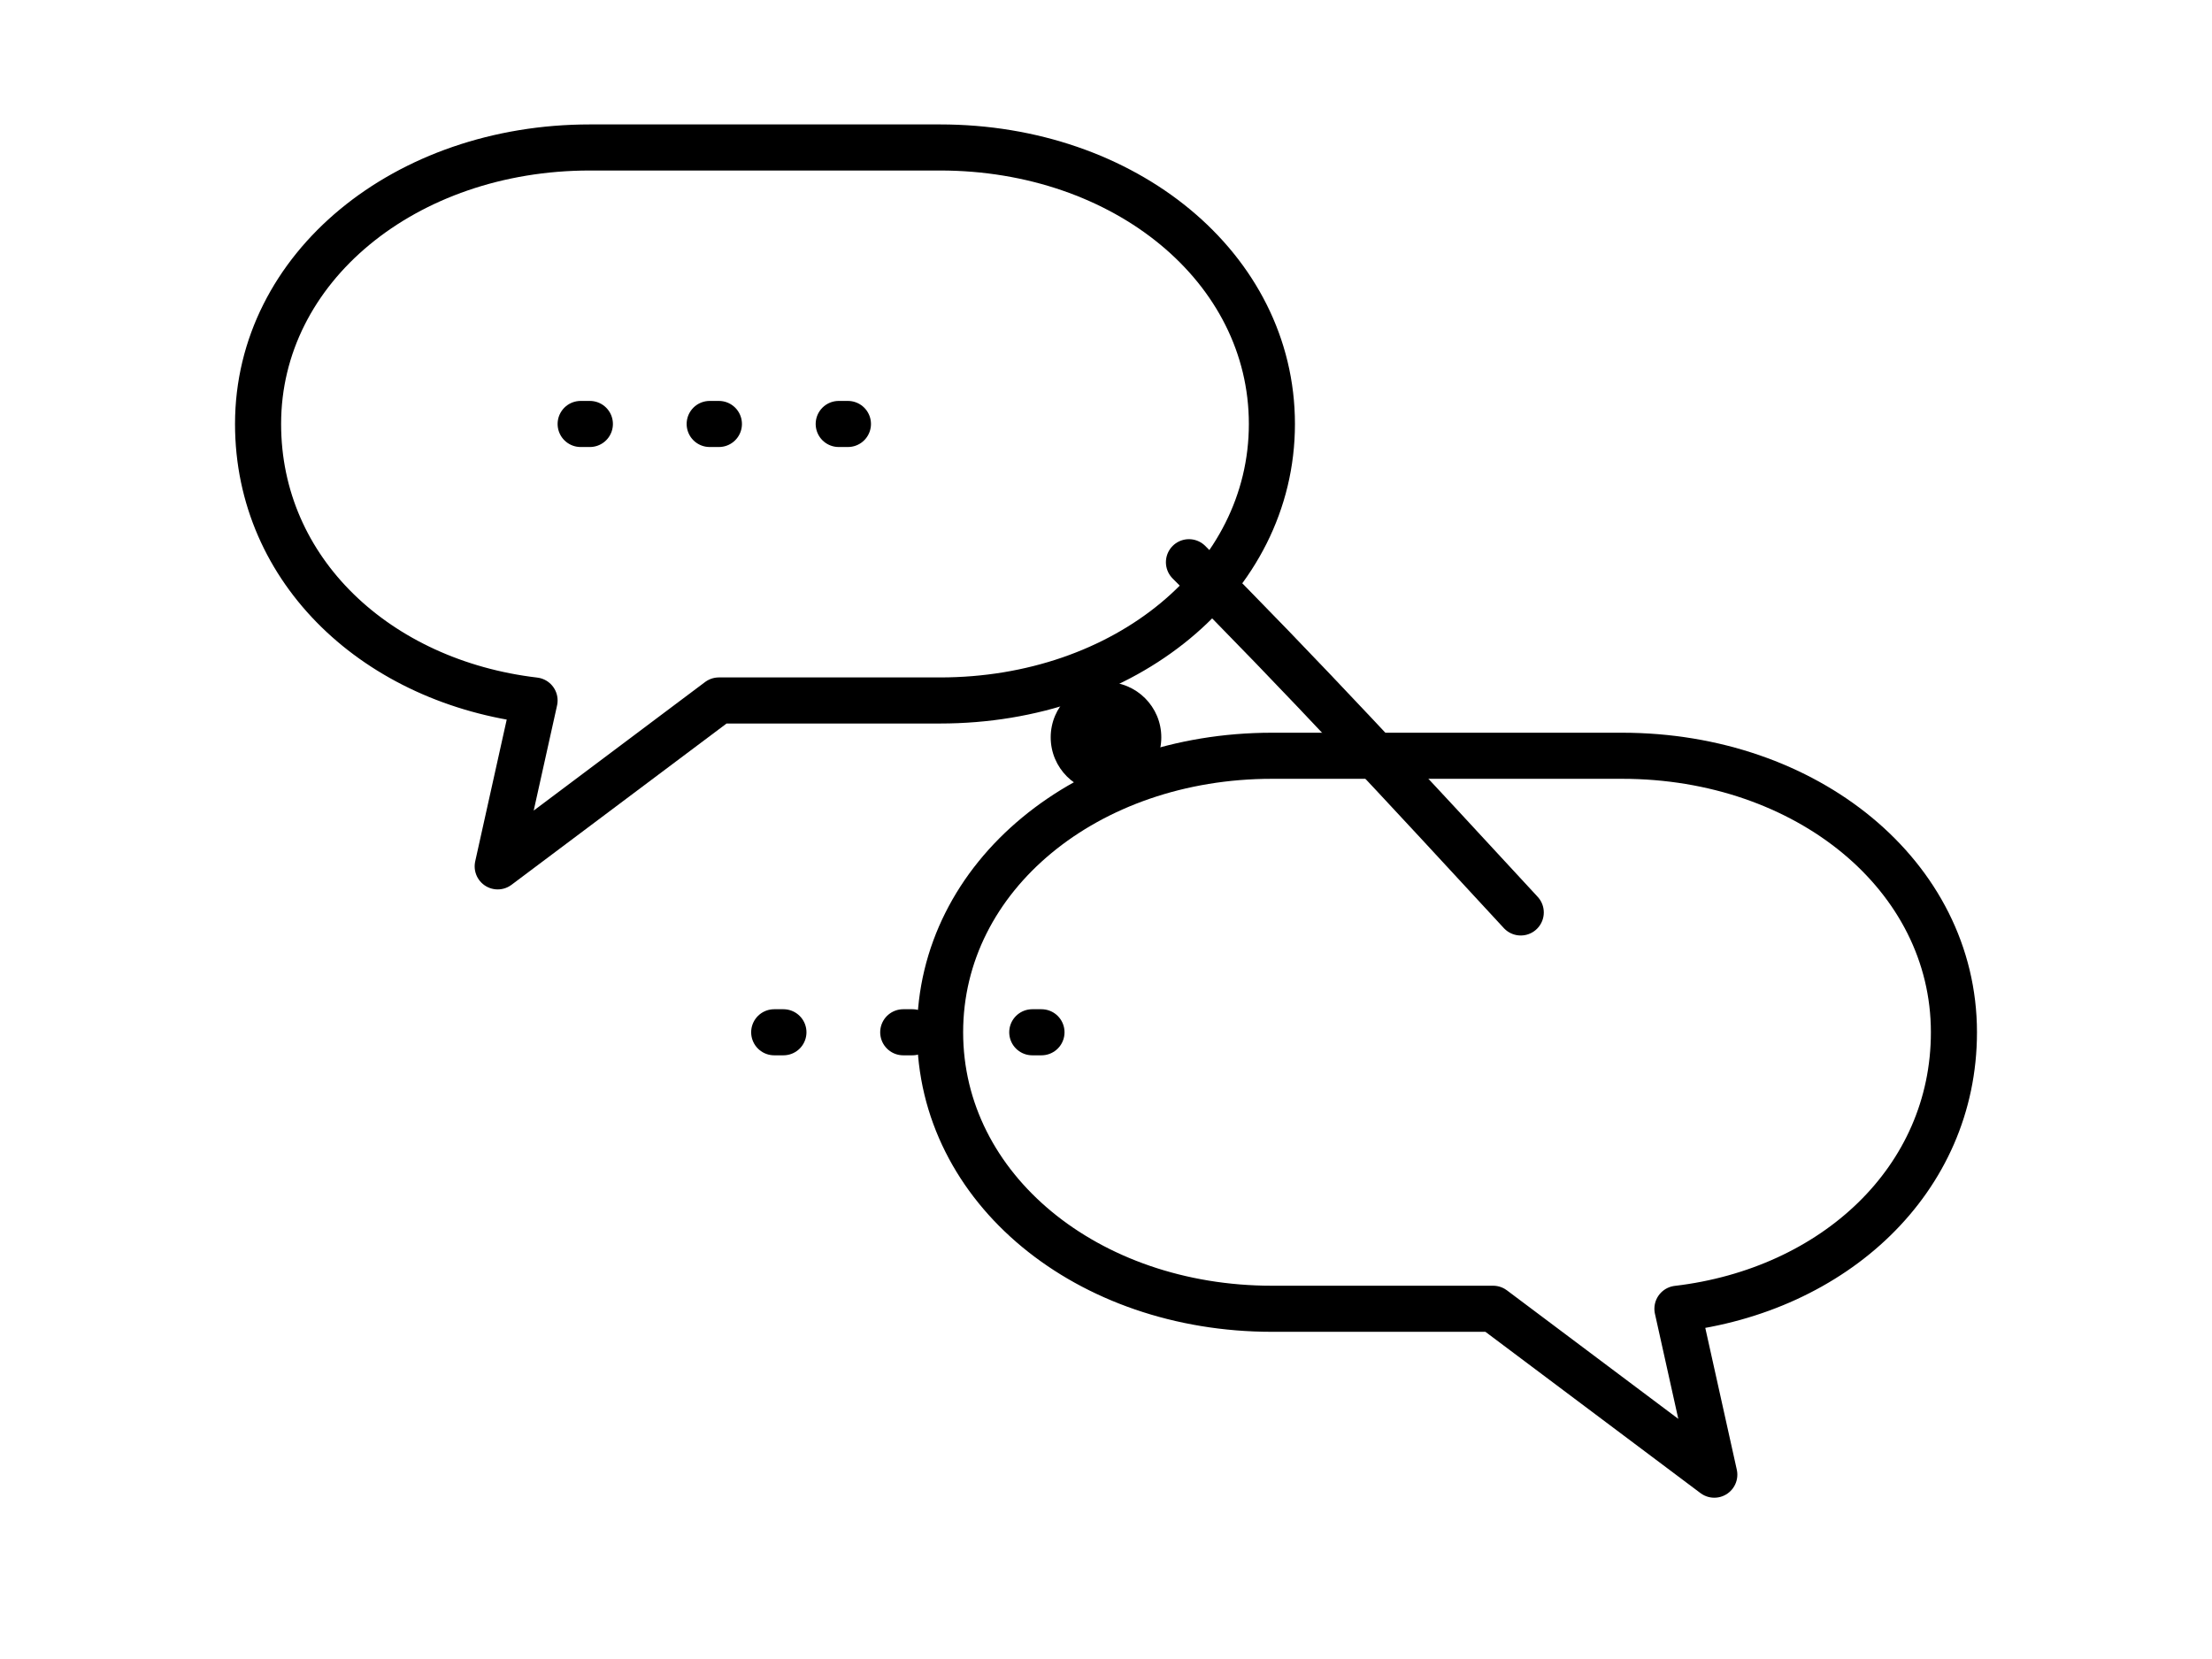
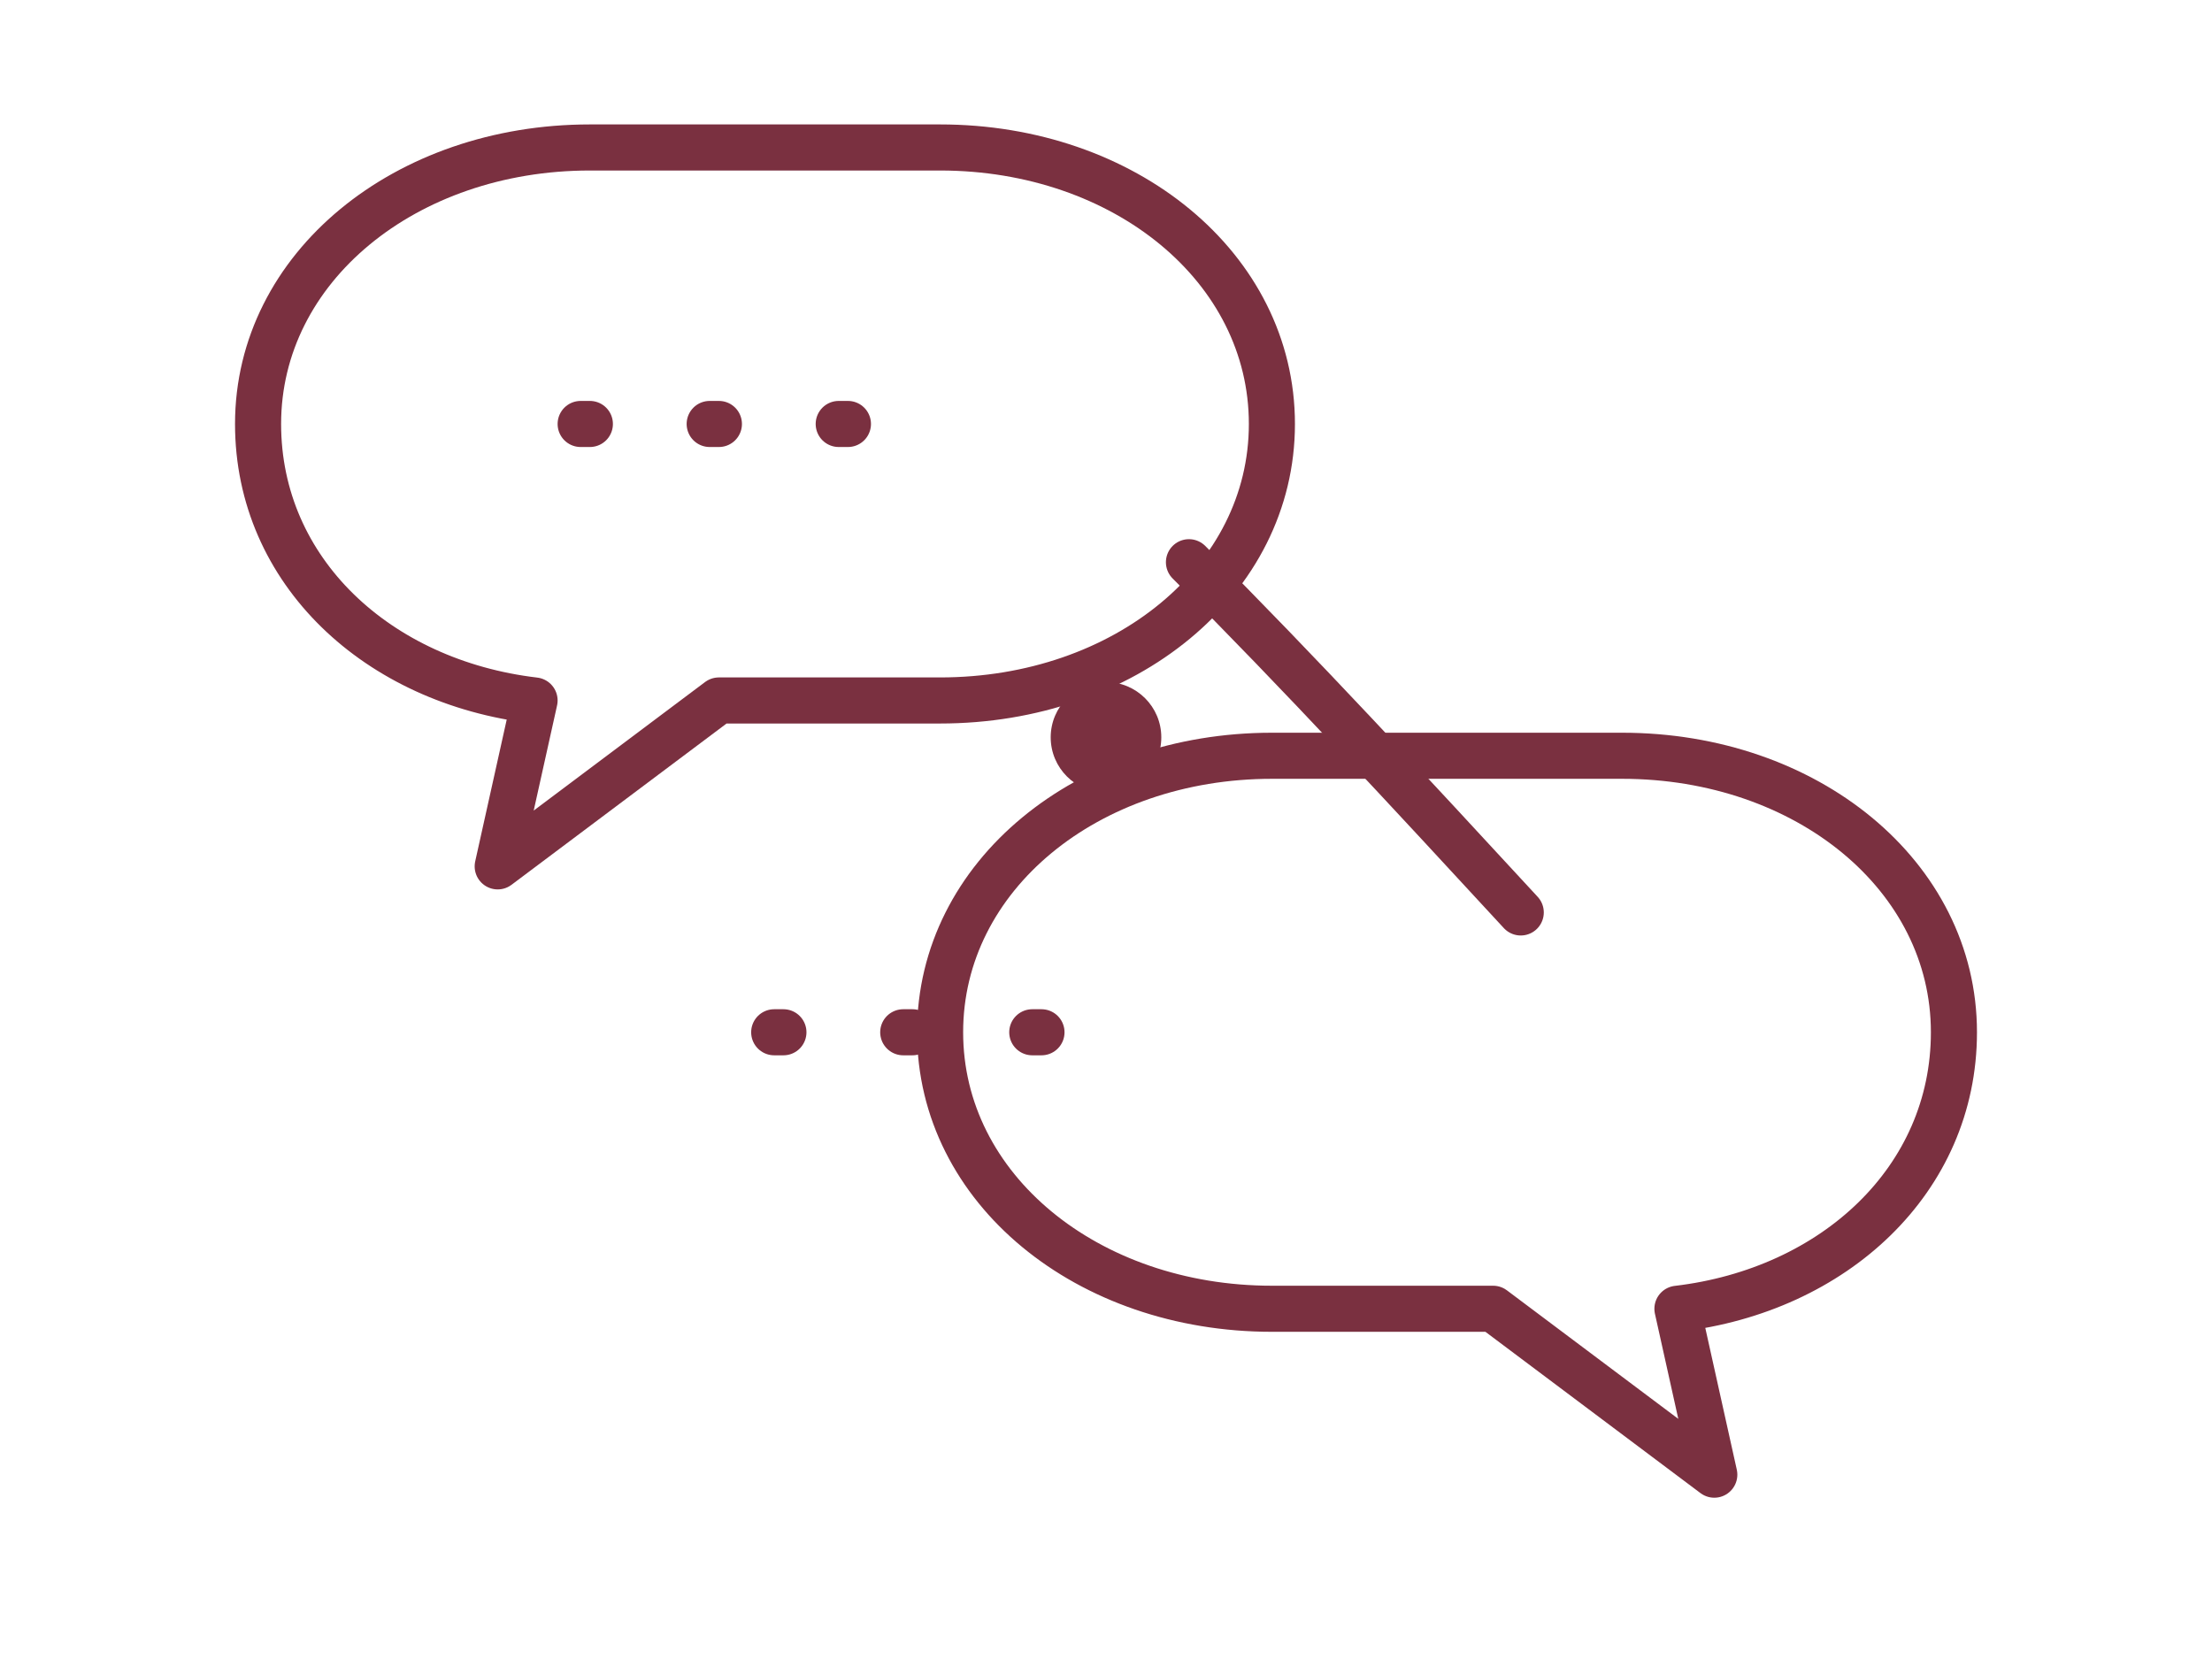
<svg xmlns="http://www.w3.org/2000/svg" viewBox="0 0 240 180" fill="none" aria-hidden="true" focusable="false">
-   <path d="M28 46c0-17 16-30 36-30h38c20 0 36 13 36 30s-16 30-36 30H78l-24 18 4-18c-17-2-30-14-30-30Z" stroke="currentColor" stroke-width="5" stroke-linejoin="round" />
-   <path d="M212 112c0-17-16-30-36-30h-38c-20 0-36 13-36 30s16 30 36 30h24l24 18-4-18c17-2 30-14 30-30Z" stroke="currentColor" stroke-width="5" stroke-linejoin="round" />
-   <path d="M63 46h39M84 112h39" stroke="currentColor" stroke-width="5" stroke-linecap="round" stroke-dasharray="1 13" />
-   <path d="M129 61c12 12 24 25 36 38" stroke="currentColor" stroke-width="5" stroke-linecap="round" />
-   <circle cx="120" cy="80" r="6" fill="currentColor" />
+   <path d="M28 46c0-17 16-30 36-30h38c20 0 36 13 36 30s-16 30-36 30H78l-24 18 4-18c-17-2-30-14-30-30Z" stroke="#7a3040" stroke-width="5" stroke-linejoin="round" />
+   <path d="M212 112c0-17-16-30-36-30h-38c-20 0-36 13-36 30s16 30 36 30h24l24 18-4-18c17-2 30-14 30-30Z" stroke="#7a3040" stroke-width="5" stroke-linejoin="round" />
+   <path d="M63 46h39M84 112h39" stroke="#7a3040" stroke-width="5" stroke-linecap="round" stroke-dasharray="1 13" />
+   <path d="M129 61c12 12 24 25 36 38" stroke="#7a3040" stroke-width="5" stroke-linecap="round" />
+   <circle cx="120" cy="80" r="6" fill="#7a3040" />
</svg>
